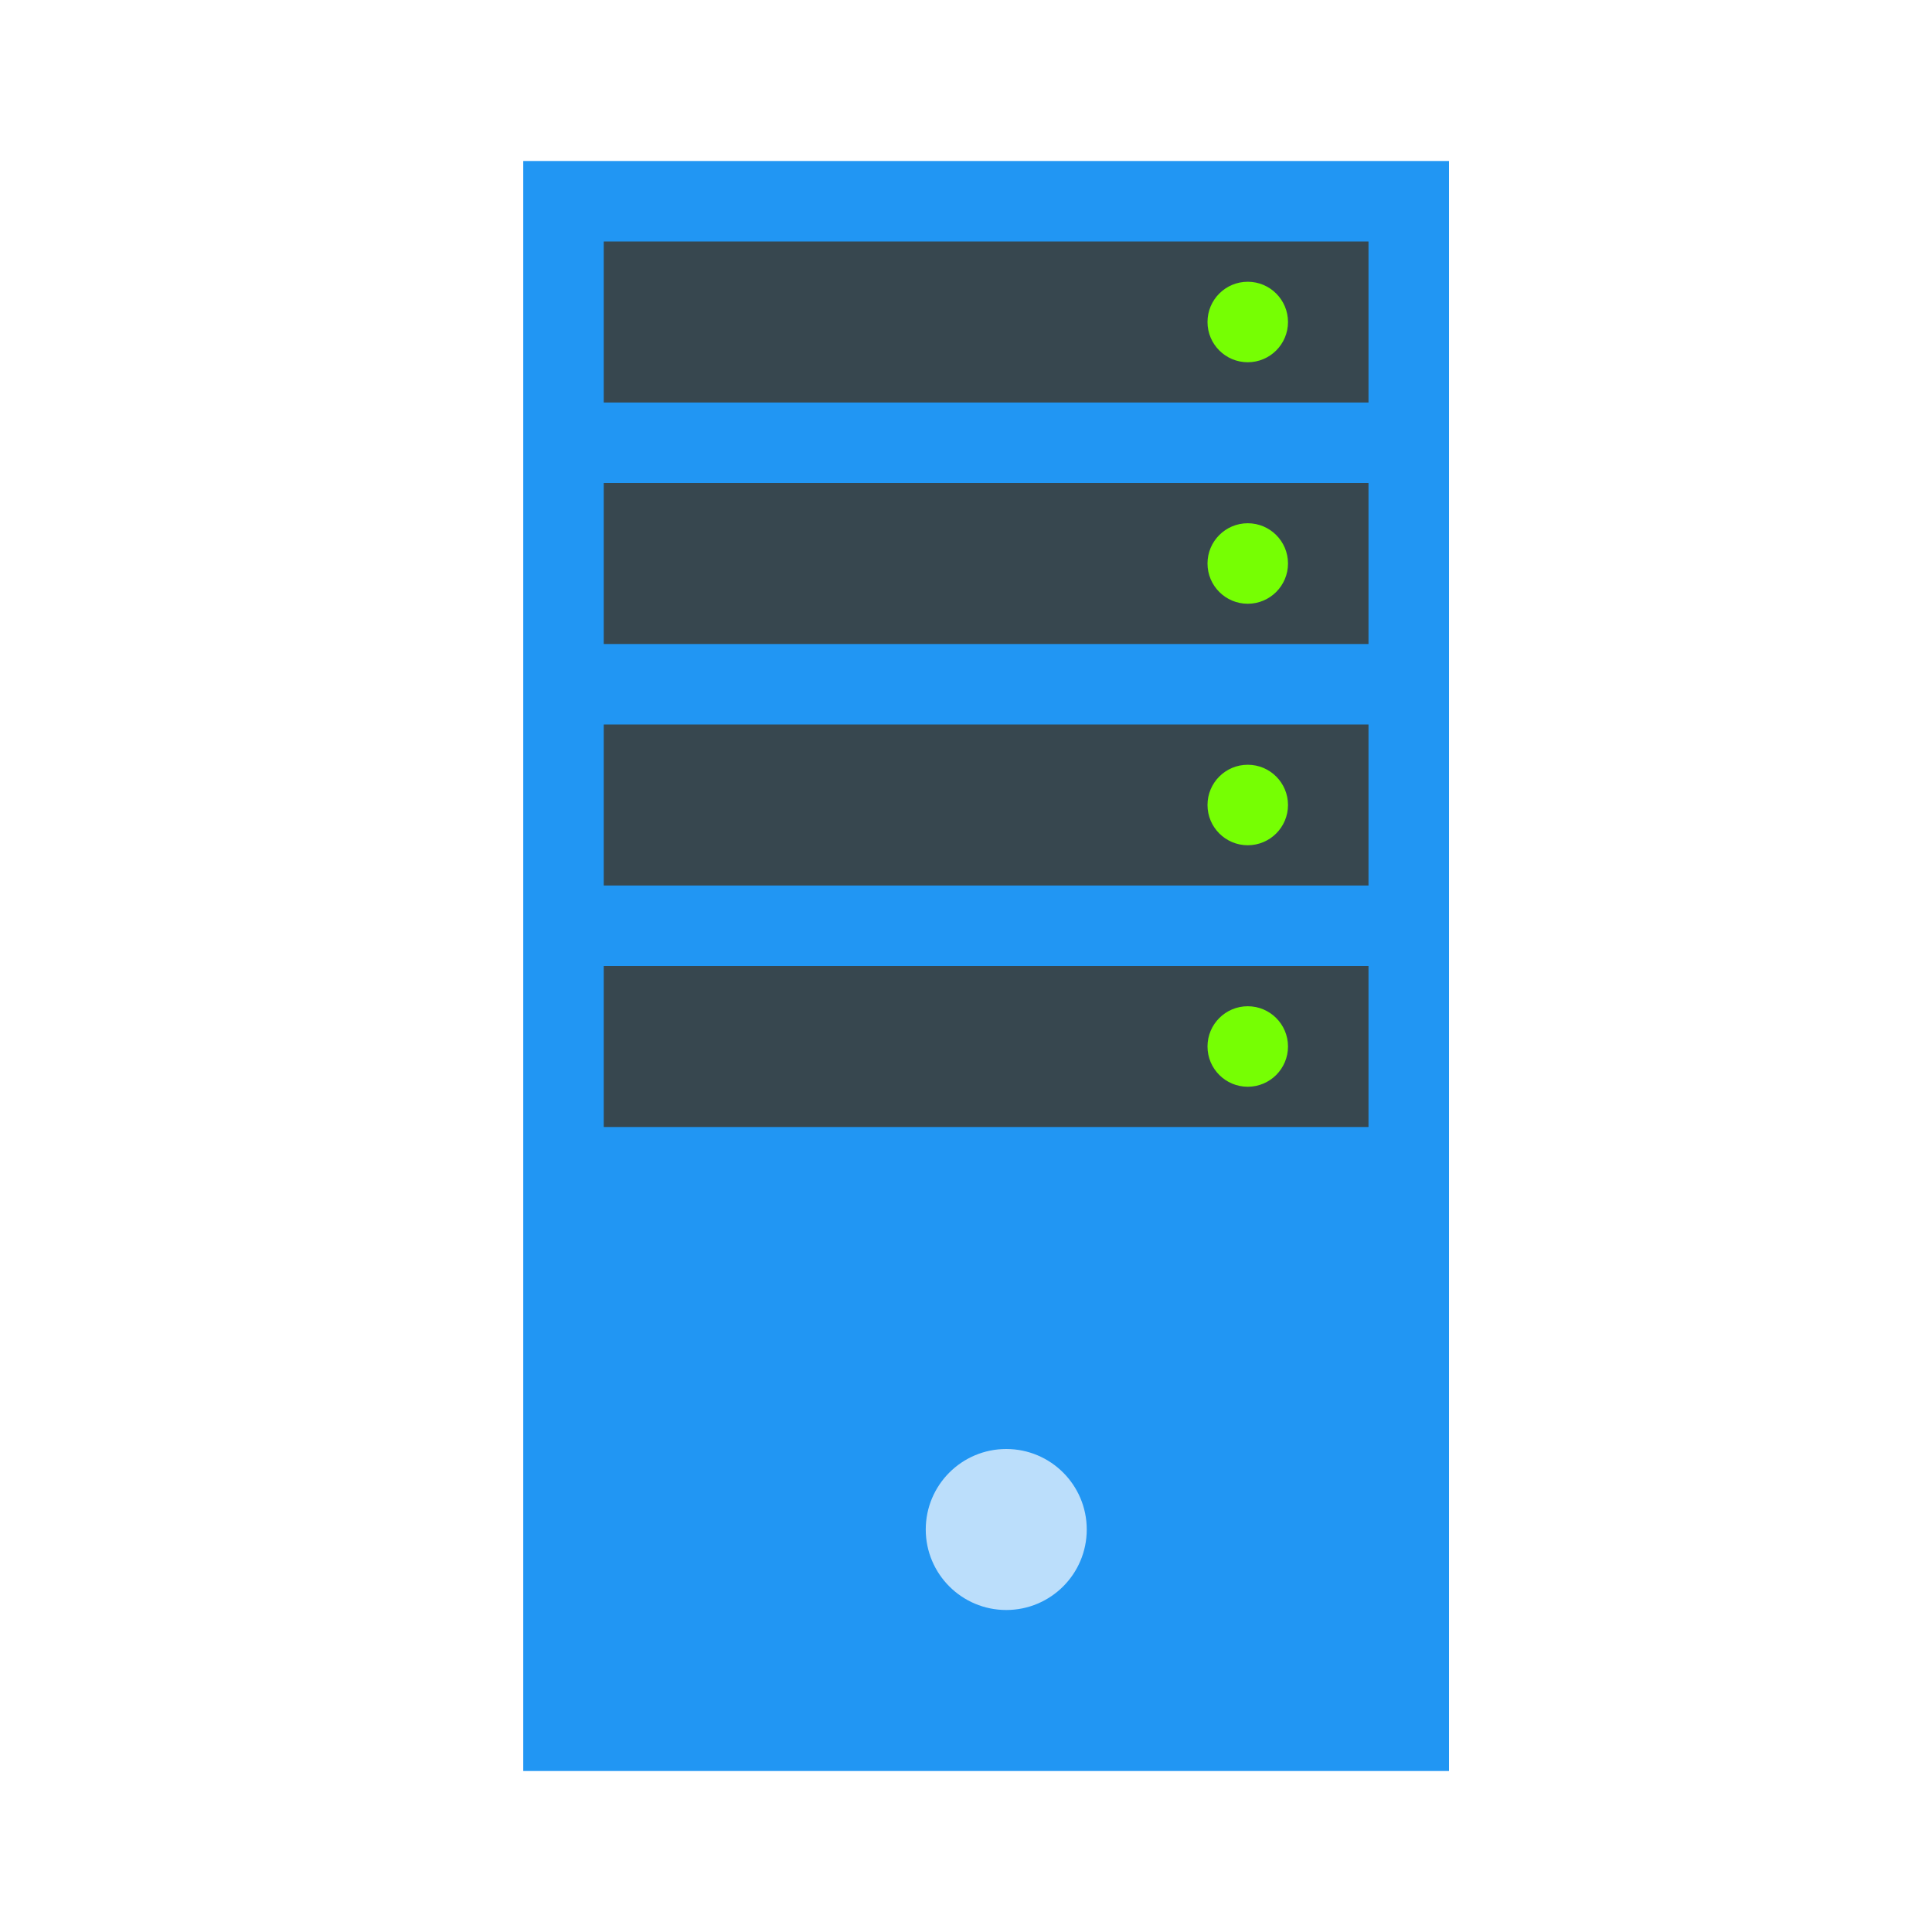
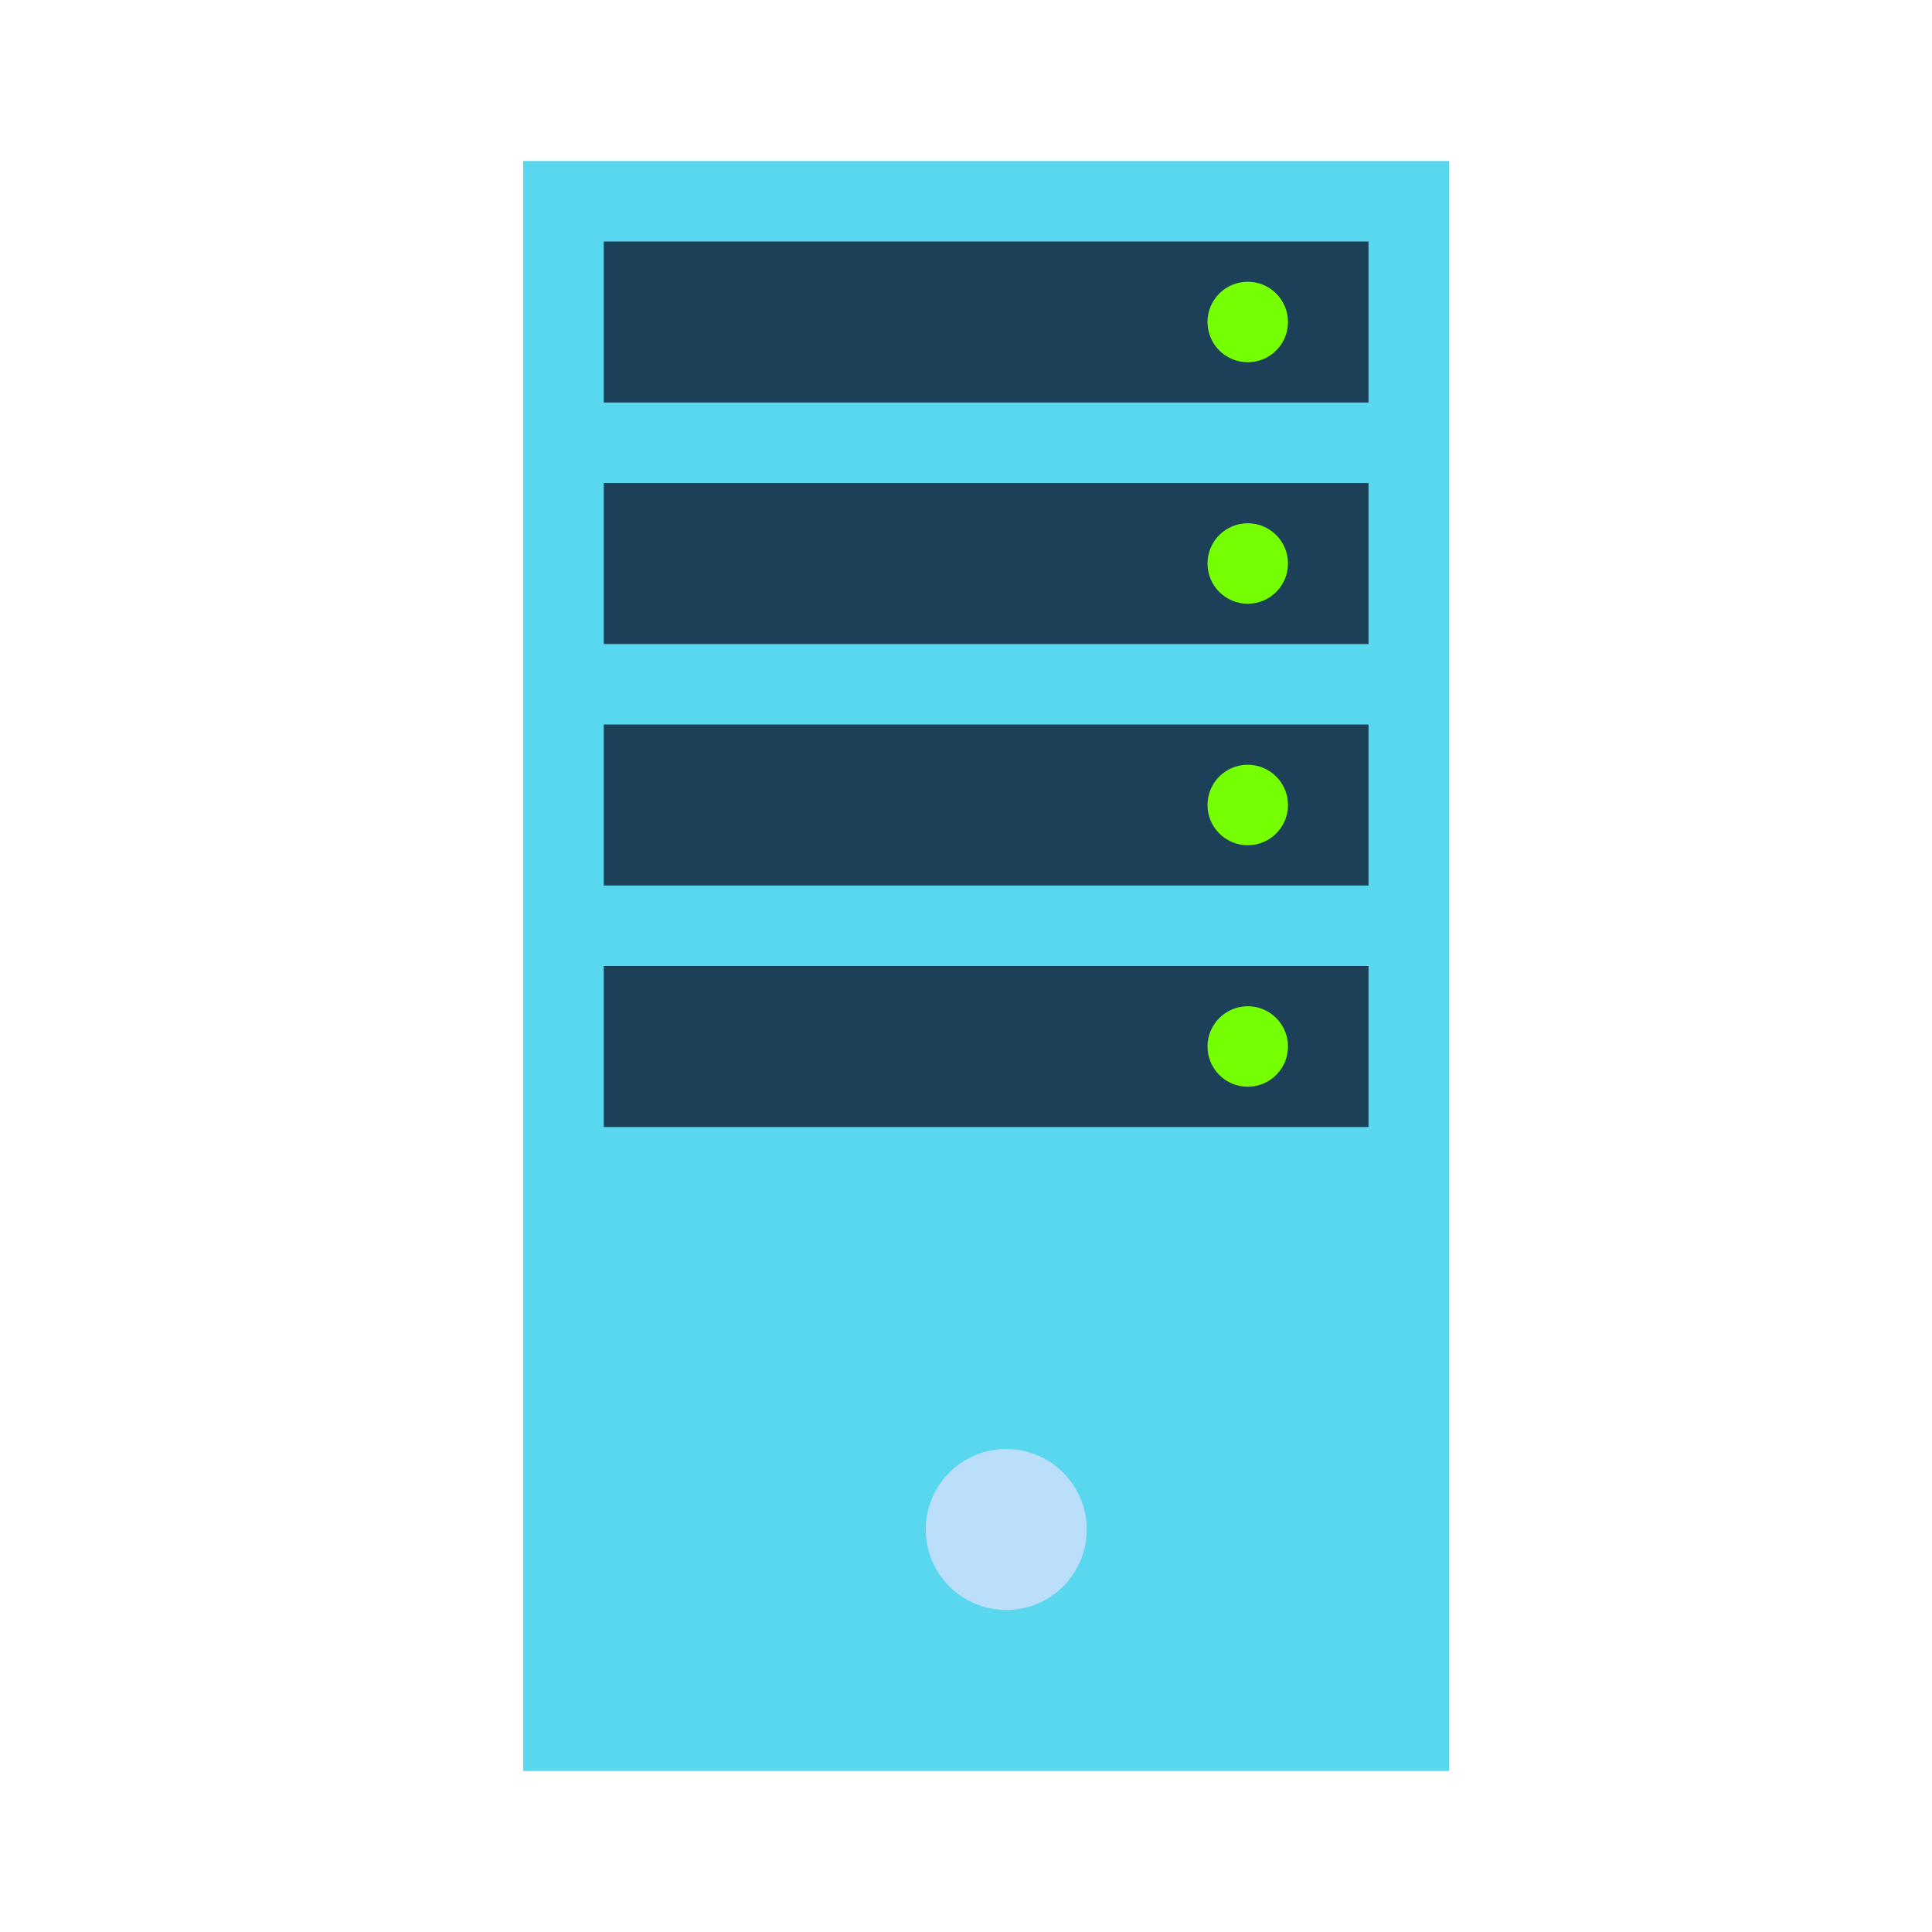
<svg xmlns="http://www.w3.org/2000/svg" viewBox="0 0 48 48" width="50px" height="50px">
-   <path fill="#2196F3" d="M13 4H36V44H13z" />
-   <path fill="#37474F" d="M15 6H34V10H15zM15 12H34V16H15zM15 18H34V22H15zM15 24H34V28H15z" />
+   <path fill="#58d7ee" d="M13 4H36V44H13z" />
+   <path fill="#1c4057" d="M15 6H34V10H15zM15 12H34V16H15zM15 18H34V22H15zM15 24H34V28H15z" />
  <path fill="#BBDEFB" d="M25 36A2 2 0 1 0 25 40A2 2 0 1 0 25 36Z" />
  <g>
    <path fill="#76FF03" d="M31 7A1 1 0 1 0 31 9 1 1 0 1 0 31 7zM31 13A1 1 0 1 0 31 15 1 1 0 1 0 31 13zM31 19A1 1 0 1 0 31 21 1 1 0 1 0 31 19zM31 25A1 1 0 1 0 31 27 1 1 0 1 0 31 25z" />
  </g>
</svg>
